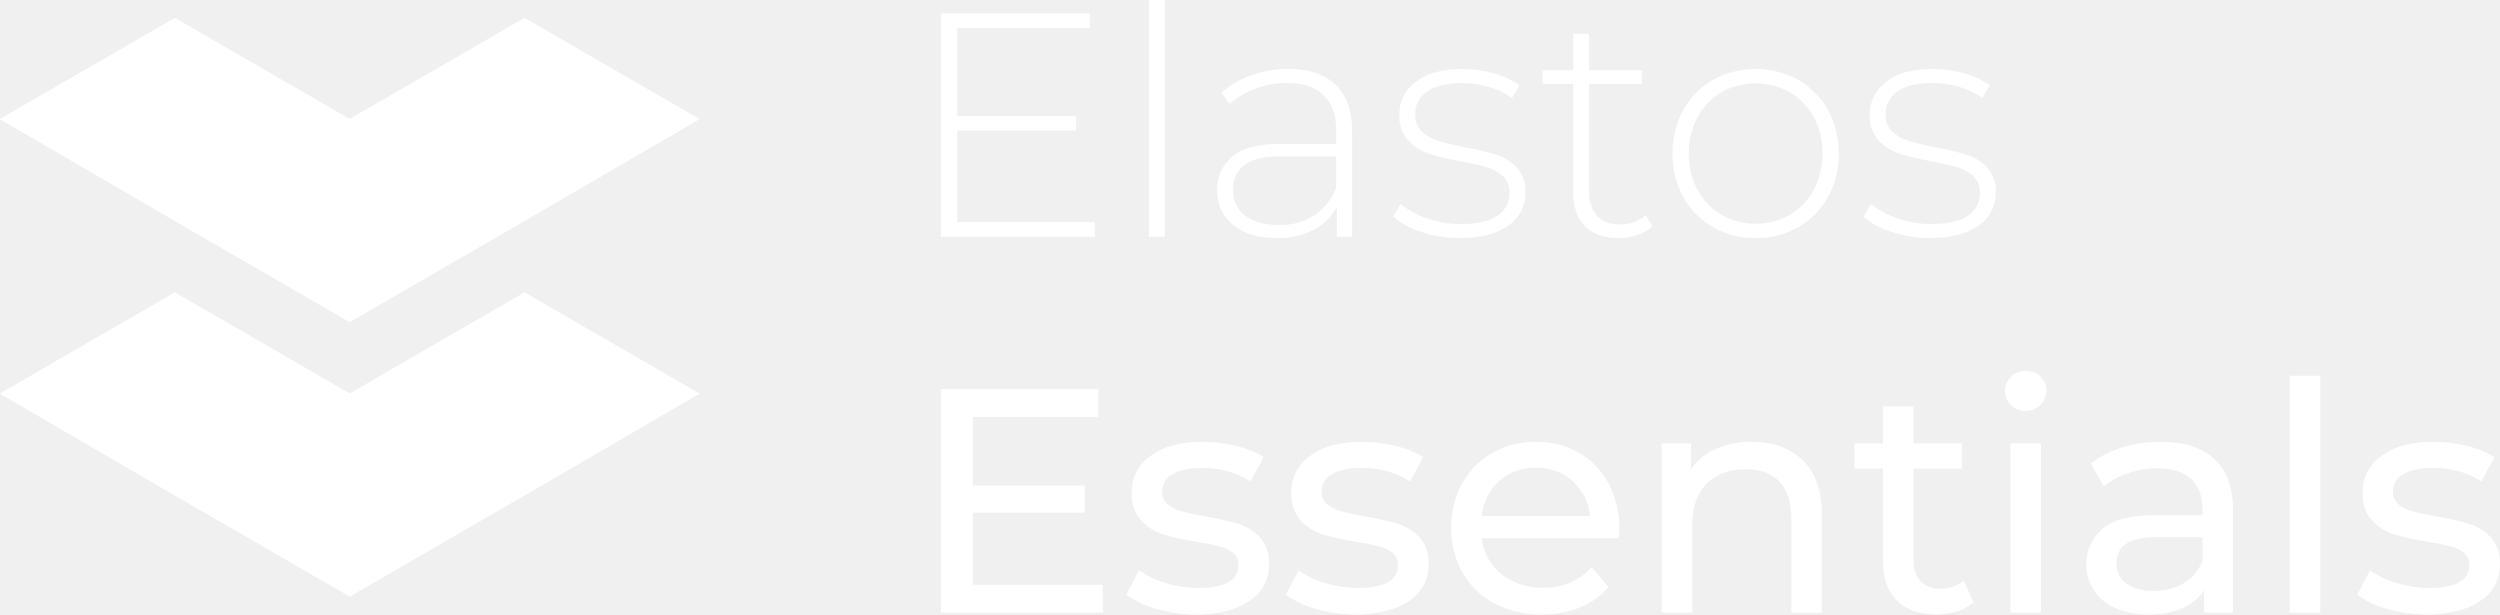
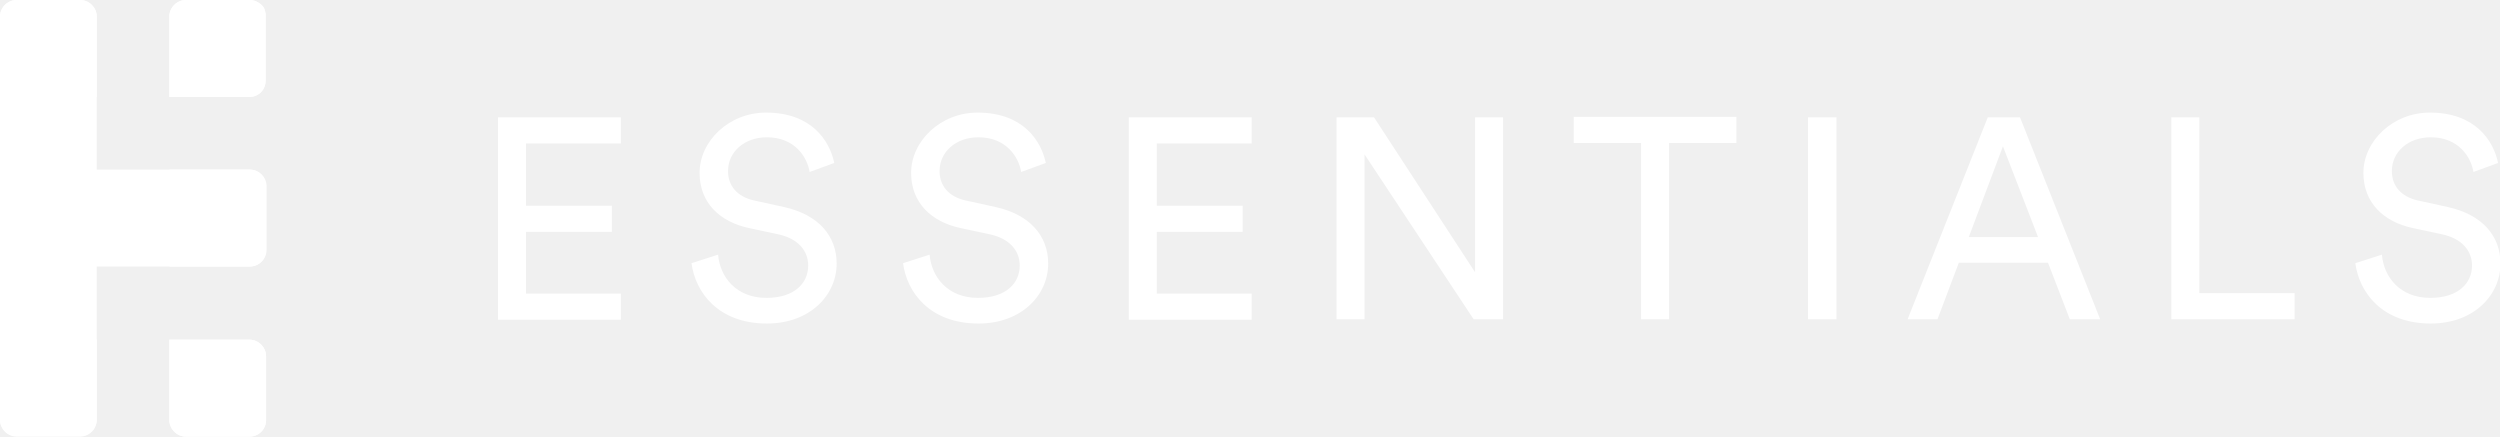
- <svg xmlns="http://www.w3.org/2000/svg" width="297" height="73" viewBox="0 0 297 73" fill="none">
-   <path d="M41.541 70.856L62.312 58.845L83.083 46.761L62.312 34.749L41.541 46.761L20.771 34.749L0 46.761L20.771 58.845L41.541 70.856Z" fill="white" />
-   <path d="M41.541 70.856L62.312 58.845L83.083 46.761L62.312 34.749L41.541 46.761L20.771 34.749L0 46.761L20.771 58.845L41.541 70.856Z" fill="white" />
-   <path d="M41.541 38.251L62.312 26.239L83.083 14.155L62.312 2.144L41.541 14.155L20.771 2.144L6.4107e-05 14.155L20.771 26.239L41.541 38.251Z" fill="white" />
-   <path d="M41.541 38.251L62.312 26.239L83.083 14.155L62.312 2.144L41.541 14.155L20.771 2.144L6.4107e-05 14.155L20.771 26.239L41.541 38.251Z" fill="white" />
-   <path d="M130.066 26.388V28.13H111.792V1.592H129.498V3.336H113.722V13.8H127.835V15.506H113.722V26.387L130.066 26.388ZM136.498 0H138.389V28.13H136.498V0ZM153.031 8.189C155.477 8.189 157.356 8.815 158.668 10.066C159.98 11.317 160.636 13.155 160.636 15.581V28.13H158.82V24.602C158.191 25.763 157.229 26.708 156.058 27.313C154.709 27.989 153.215 28.322 151.707 28.28C149.513 28.28 147.779 27.762 146.505 26.725C145.889 26.241 145.396 25.618 145.064 24.907C144.732 24.197 144.571 23.418 144.593 22.634C144.569 21.878 144.714 21.126 145.019 20.433C145.323 19.741 145.779 19.126 146.352 18.634C147.527 17.611 149.4 17.1 151.972 17.1H158.744V15.51C158.744 13.665 158.246 12.262 157.25 11.302C156.253 10.342 154.797 9.862 152.88 9.861C151.594 9.856 150.318 10.087 149.115 10.542C147.994 10.95 146.961 11.568 146.069 12.362L145.124 10.995C146.162 10.078 147.371 9.376 148.68 8.929C150.077 8.434 151.549 8.184 153.031 8.189ZM151.972 26.729C153.447 26.775 154.903 26.379 156.152 25.592C157.337 24.788 158.242 23.635 158.744 22.293V18.577H152.01C150.067 18.577 148.661 18.931 147.791 19.639C147.361 19.99 147.019 20.436 146.792 20.943C146.566 21.45 146.461 22.003 146.486 22.558C146.463 23.145 146.582 23.729 146.832 24.261C147.082 24.792 147.457 25.255 147.924 25.61C148.882 26.356 150.231 26.729 151.972 26.729ZM173.424 28.284C171.881 28.291 170.348 28.048 168.884 27.563C167.649 27.195 166.502 26.576 165.516 25.745L166.386 24.229C167.317 24.98 168.375 25.558 169.51 25.935C170.791 26.391 172.142 26.622 173.502 26.618C175.494 26.618 176.963 26.289 177.909 25.632C178.36 25.337 178.727 24.931 178.975 24.453C179.224 23.975 179.345 23.441 179.328 22.902C179.347 22.537 179.288 22.172 179.154 21.832C179.02 21.492 178.815 21.185 178.553 20.931C178.006 20.434 177.352 20.07 176.642 19.869C175.885 19.642 174.839 19.401 173.502 19.149C172.22 18.94 170.955 18.636 169.718 18.239C168.779 17.923 167.933 17.377 167.259 16.649C166.54 15.809 166.174 14.723 166.238 13.618C166.23 12.862 166.402 12.114 166.741 11.438C167.08 10.762 167.576 10.177 168.186 9.732C169.485 8.709 171.333 8.197 173.729 8.197C174.996 8.198 176.257 8.376 177.474 8.727C178.558 9.01 179.582 9.485 180.499 10.13L179.629 11.646C178.79 11.05 177.856 10.601 176.867 10.319C175.834 10.016 174.764 9.863 173.689 9.864C171.847 9.864 170.46 10.205 169.527 10.888C169.089 11.183 168.732 11.584 168.487 12.052C168.243 12.521 168.119 13.044 168.127 13.573C168.105 13.954 168.164 14.335 168.301 14.692C168.438 15.048 168.649 15.371 168.92 15.639C169.479 16.148 170.145 16.524 170.869 16.738C171.638 16.979 172.716 17.238 174.103 17.515C175.365 17.726 176.61 18.024 177.83 18.406C178.748 18.705 179.575 19.233 180.233 19.942C180.925 20.751 181.277 21.798 181.216 22.861C181.233 23.638 181.055 24.406 180.698 25.095C180.341 25.784 179.816 26.372 179.173 26.804C177.812 27.79 175.895 28.283 173.424 28.283V28.284ZM196.313 26.881C195.798 27.357 195.185 27.713 194.516 27.924C193.79 28.166 193.03 28.287 192.265 28.285C190.55 28.285 189.226 27.811 188.293 26.863C187.36 25.915 186.893 24.594 186.893 22.901V9.971H183.261V8.341H186.893V4.018H188.785V8.341H195.066V9.971H188.784V22.71C188.709 23.771 189.041 24.821 189.711 25.646C190.071 25.998 190.502 26.27 190.975 26.443C191.448 26.617 191.952 26.687 192.454 26.65C193.579 26.691 194.676 26.297 195.519 25.551L196.313 26.881ZM208.572 28.284C206.804 28.309 205.061 27.864 203.521 26.995C202.035 26.15 200.81 24.91 199.983 23.412C199.112 21.829 198.669 20.045 198.697 18.237C198.669 16.429 199.112 14.645 199.983 13.061C200.81 11.563 202.034 10.323 203.52 9.478C205.07 8.632 206.807 8.189 208.571 8.189C210.336 8.189 212.072 8.632 213.622 9.478C215.108 10.323 216.332 11.563 217.159 13.061C218.031 14.644 218.474 16.428 218.446 18.236C218.474 20.043 218.031 21.827 217.159 23.41C216.332 24.908 215.108 26.148 213.622 26.993C212.082 27.863 210.339 28.308 208.571 28.283L208.572 28.284ZM208.572 26.577C209.998 26.6 211.403 26.233 212.637 25.516C213.835 24.808 214.816 23.785 215.475 22.558C216.184 21.23 216.543 19.742 216.516 18.236C216.543 16.73 216.184 15.242 215.475 13.914C214.817 12.687 213.836 11.664 212.639 10.957C211.396 10.261 209.996 9.895 208.572 9.895C207.148 9.895 205.748 10.261 204.505 10.957C203.307 11.664 202.325 12.687 201.667 13.914C200.957 15.242 200.599 16.73 200.626 18.236C200.599 19.743 200.957 21.231 201.667 22.559C202.325 23.786 203.307 24.809 204.505 25.516C205.739 26.233 207.145 26.6 208.571 26.577L208.572 26.577ZM229.305 28.284C227.762 28.291 226.229 28.048 224.765 27.563C223.529 27.195 222.383 26.575 221.397 25.743L222.267 24.227C223.198 24.978 224.256 25.556 225.391 25.933C226.672 26.389 228.023 26.62 229.382 26.616C231.375 26.616 232.844 26.287 233.79 25.63C234.241 25.335 234.608 24.929 234.856 24.451C235.105 23.973 235.226 23.439 235.209 22.9C235.228 22.535 235.169 22.169 235.035 21.828C234.901 21.488 234.696 21.18 234.433 20.926C233.886 20.429 233.232 20.066 232.522 19.864C231.765 19.637 230.718 19.396 229.381 19.144C228.1 18.935 226.835 18.631 225.598 18.234C224.659 17.918 223.813 17.372 223.139 16.644C222.42 15.804 222.054 14.718 222.117 13.613C222.109 12.857 222.282 12.109 222.621 11.433C222.96 10.757 223.455 10.172 224.066 9.727C225.365 8.704 227.213 8.192 229.609 8.192C230.876 8.193 232.137 8.371 233.354 8.722C234.438 9.005 235.462 9.48 236.379 10.125L235.509 11.641C234.67 11.044 233.736 10.595 232.747 10.312C231.715 10.009 230.645 9.856 229.569 9.857C227.727 9.857 226.34 10.198 225.407 10.881C224.968 11.177 224.611 11.578 224.366 12.049C224.122 12.519 223.998 13.043 224.007 13.573C223.985 13.954 224.045 14.335 224.181 14.692C224.318 15.048 224.529 15.371 224.801 15.639C225.359 16.148 226.025 16.524 226.749 16.738C227.518 16.979 228.597 17.238 229.984 17.515C231.245 17.726 232.49 18.024 233.71 18.406C234.629 18.705 235.456 19.233 236.113 19.942C236.805 20.751 237.158 21.798 237.097 22.861C237.113 23.638 236.935 24.406 236.578 25.095C236.221 25.784 235.697 26.372 235.053 26.804C233.693 27.79 231.776 28.283 229.305 28.283V28.284Z" fill="white" />
-   <path d="M131.011 69.47V72.769H111.792V46.23H130.484V49.528H115.575V57.679H128.855V60.902H115.575V69.47H131.011ZM142.096 72.998C140.497 73.004 138.904 72.78 137.367 72.335C136.085 72.004 134.878 71.43 133.811 70.645L135.324 67.764C136.305 68.442 137.392 68.955 138.54 69.28C139.779 69.656 141.066 69.847 142.361 69.849C145.539 69.849 147.128 68.939 147.128 67.119C147.139 66.845 147.087 66.573 146.975 66.323C146.863 66.073 146.695 65.852 146.483 65.678C146.011 65.303 145.462 65.038 144.875 64.901C144.232 64.736 143.318 64.552 142.133 64.352C140.795 64.161 139.473 63.87 138.179 63.48C137.174 63.161 136.269 62.586 135.551 61.812C134.773 60.896 134.38 59.713 134.454 58.513C134.437 57.651 134.635 56.798 135.032 56.033C135.429 55.268 136.011 54.615 136.724 54.134C138.238 53.035 140.268 52.485 142.817 52.485C144.169 52.487 145.515 52.653 146.827 52.978C147.99 53.235 149.102 53.684 150.119 54.305L148.568 57.187C146.835 56.1 144.822 55.547 142.779 55.597C141.241 55.597 140.067 55.85 139.259 56.355C138.895 56.549 138.59 56.839 138.377 57.192C138.164 57.546 138.05 57.951 138.048 58.364C138.035 58.659 138.089 58.952 138.208 59.221C138.326 59.491 138.504 59.73 138.729 59.919C139.223 60.318 139.799 60.603 140.415 60.753C141.084 60.93 142.023 61.132 143.234 61.36C144.558 61.571 145.866 61.868 147.151 62.251C148.128 62.555 149.009 63.11 149.705 63.862C150.456 64.746 150.835 65.888 150.764 67.047C150.781 67.91 150.576 68.762 150.168 69.523C149.761 70.283 149.165 70.925 148.437 71.388C146.884 72.46 144.77 72.996 142.097 72.996L142.096 72.998ZM161.051 72.998C159.452 73.004 157.859 72.78 156.322 72.335C155.04 72.004 153.833 71.43 152.766 70.645L154.279 67.764C155.26 68.442 156.347 68.955 157.495 69.28C158.734 69.656 160.021 69.847 161.316 69.849C164.494 69.849 166.083 68.939 166.083 67.119C166.094 66.845 166.042 66.573 165.93 66.323C165.818 66.073 165.65 65.852 165.438 65.678C164.966 65.303 164.417 65.038 163.83 64.901C163.187 64.736 162.273 64.552 161.088 64.352C159.75 64.161 158.428 63.87 157.134 63.48C156.129 63.161 155.224 62.586 154.506 61.812C153.728 60.896 153.335 59.713 153.409 58.513C153.392 57.651 153.59 56.798 153.987 56.033C154.384 55.268 154.966 54.615 155.679 54.134C157.193 53.035 159.223 52.485 161.771 52.485C163.123 52.487 164.469 52.652 165.781 52.978C166.944 53.235 168.057 53.683 169.073 54.305L167.522 57.186C165.789 56.099 163.777 55.547 161.733 55.596C160.195 55.596 159.021 55.849 158.213 56.355C157.849 56.549 157.544 56.838 157.331 57.192C157.118 57.546 157.004 57.951 157.002 58.364C156.989 58.658 157.044 58.951 157.162 59.221C157.28 59.491 157.458 59.729 157.684 59.919C158.177 60.318 158.753 60.602 159.369 60.753C160.038 60.93 160.977 61.132 162.188 61.359C163.512 61.57 164.82 61.868 166.105 62.25C167.082 62.554 167.963 63.11 168.659 63.861C169.41 64.746 169.789 65.887 169.718 67.046C169.735 67.909 169.53 68.762 169.123 69.522C168.715 70.283 168.119 70.925 167.391 71.387C165.838 72.46 163.725 72.996 161.051 72.996V72.998ZM192.378 62.837C192.372 63.205 192.347 63.572 192.302 63.937H176.036C176.123 64.766 176.373 65.57 176.773 66.303C177.172 67.035 177.712 67.68 178.362 68.202C179.768 69.304 181.516 69.874 183.3 69.813C184.383 69.856 185.462 69.661 186.462 69.242C187.462 68.822 188.358 68.189 189.088 67.386L191.093 69.737C190.175 70.806 189.013 71.638 187.707 72.164C186.269 72.736 184.733 73.02 183.186 72.998C181.227 73.036 179.291 72.586 177.548 71.69C175.956 70.863 174.635 69.592 173.746 68.031C172.837 66.412 172.374 64.58 172.403 62.723C172.375 60.883 172.824 59.067 173.705 57.452C174.54 55.921 175.785 54.654 177.299 53.794C178.876 52.908 180.657 52.457 182.464 52.485C184.259 52.454 186.029 52.906 187.59 53.794C189.084 54.657 190.304 55.925 191.111 57.452C191.978 59.111 192.414 60.963 192.378 62.836V62.837ZM182.466 55.556C180.86 55.506 179.296 56.075 178.096 57.146C176.912 58.229 176.176 59.717 176.034 61.317H188.897C188.746 59.725 188.011 58.246 186.835 57.165C185.641 56.084 184.075 55.507 182.466 55.556ZM208.117 52.485C210.664 52.485 212.689 53.225 214.19 54.703C215.691 56.182 216.441 58.349 216.441 61.205V72.769H212.808V61.622C212.808 59.676 212.342 58.21 211.409 57.224C210.476 56.239 209.139 55.746 207.398 55.746C205.431 55.746 203.88 56.321 202.744 57.471C201.609 58.621 201.042 60.27 201.042 62.418V72.768H197.41V52.675H200.89V55.706C201.643 54.652 202.67 53.826 203.86 53.318C205.205 52.743 206.655 52.459 208.117 52.485ZM234.45 71.594C233.873 72.074 233.203 72.43 232.482 72.637C231.698 72.878 230.881 72.999 230.061 72.997C228.044 72.997 226.481 72.454 225.369 71.367C224.258 70.28 223.703 68.726 223.705 66.704V55.67H220.299V52.675H223.705V48.277H227.337V52.675H233.088V55.67H227.337V66.551C227.276 67.459 227.568 68.355 228.15 69.053C228.455 69.355 228.819 69.588 229.221 69.739C229.622 69.889 230.05 69.953 230.477 69.925C231.505 69.953 232.509 69.617 233.315 68.977L234.45 71.594ZM238.838 52.675H242.471V72.769H238.838V52.675ZM240.655 48.808C240.331 48.818 240.008 48.763 239.706 48.646C239.404 48.528 239.128 48.352 238.895 48.126C238.669 47.912 238.49 47.653 238.37 47.365C238.249 47.078 238.19 46.769 238.195 46.457C238.191 46.143 238.25 45.83 238.371 45.54C238.491 45.249 238.67 44.987 238.895 44.768C239.125 44.537 239.4 44.355 239.703 44.235C240.005 44.114 240.329 44.057 240.655 44.066C241.305 44.045 241.938 44.284 242.414 44.73C242.64 44.939 242.82 45.194 242.941 45.479C243.062 45.763 243.12 46.07 243.114 46.379C243.121 46.699 243.062 47.017 242.942 47.314C242.822 47.611 242.642 47.879 242.414 48.104C242.184 48.335 241.909 48.517 241.607 48.638C241.304 48.759 240.98 48.817 240.655 48.808V48.808ZM256.696 52.485C259.471 52.485 261.596 53.167 263.071 54.532C264.547 55.897 265.284 57.932 265.284 60.636V72.769H261.842V70.115C261.21 71.072 260.308 71.817 259.25 72.257C257.985 72.777 256.626 73.029 255.258 72.996C253.013 72.996 251.216 72.452 249.867 71.366C249.242 70.847 248.737 70.197 248.387 69.463C248.038 68.728 247.852 67.927 247.843 67.113C247.834 66.299 248.002 65.493 248.335 64.751C248.668 64.009 249.159 63.349 249.772 62.816C251.059 61.742 253.102 61.205 255.901 61.205H261.653V60.484C261.653 58.917 261.199 57.717 260.291 56.883C259.383 56.049 258.046 55.632 256.28 55.632C255.095 55.632 253.919 55.83 252.8 56.22C251.753 56.563 250.778 57.096 249.924 57.793L248.411 55.063C249.513 54.194 250.772 53.544 252.118 53.149C253.603 52.7 255.145 52.476 256.696 52.485L256.696 52.485ZM255.864 70.19C257.125 70.223 258.37 69.901 259.458 69.261C260.46 68.65 261.231 67.725 261.652 66.628V63.822H256.053C252.975 63.822 251.437 64.858 251.437 66.931C251.42 67.395 251.519 67.856 251.724 68.273C251.928 68.69 252.233 69.049 252.61 69.319C253.573 69.952 254.714 70.258 255.864 70.191V70.19ZM272.019 44.637H275.651V72.768H272.019V44.637ZM288.325 72.996C286.725 73.001 285.133 72.778 283.596 72.332C282.314 72.002 281.107 71.428 280.04 70.643L281.553 67.762C282.534 68.441 283.621 68.953 284.769 69.278C286.008 69.654 287.295 69.846 288.59 69.847C291.768 69.847 293.357 68.937 293.357 67.117C293.368 66.843 293.316 66.571 293.204 66.321C293.092 66.071 292.924 65.85 292.712 65.676C292.24 65.301 291.691 65.036 291.104 64.899C290.461 64.734 289.547 64.551 288.362 64.35C287.024 64.159 285.702 63.868 284.408 63.478C283.403 63.159 282.497 62.584 281.78 61.809C281.002 60.894 280.609 59.711 280.683 58.511C280.666 57.649 280.864 56.797 281.261 56.031C281.657 55.266 282.239 54.613 282.953 54.132C284.466 53.032 286.497 52.483 289.044 52.483C290.396 52.485 291.743 52.65 293.055 52.976C294.218 53.233 295.33 53.681 296.347 54.303L294.795 57.184C293.063 56.098 291.05 55.545 289.007 55.595C287.468 55.595 286.295 55.847 285.486 56.353C285.122 56.547 284.818 56.836 284.604 57.19C284.391 57.544 284.278 57.949 284.276 58.362C284.262 58.656 284.317 58.949 284.435 59.219C284.553 59.489 284.732 59.727 284.957 59.916C285.451 60.316 286.026 60.6 286.643 60.751C287.311 60.928 288.251 61.13 289.461 61.357C290.785 61.568 292.093 61.866 293.378 62.248C294.355 62.552 295.236 63.108 295.932 63.859C296.683 64.744 297.063 65.885 296.992 67.044C297.009 67.907 296.803 68.76 296.396 69.52C295.988 70.281 295.392 70.923 294.665 71.385C293.112 72.459 290.999 72.996 288.325 72.996L288.325 72.996Z" fill="white" />
+ <svg xmlns="http://www.w3.org/2000/svg" width="418" height="73" viewBox="0 0 418 73" fill="none">
+   <path d="M41.713 16.205H28.311V2.78C28.311 1.271 29.579 0 31.086 0H41.713C42.506 0 43.14 0.318 43.695 0.794C43.774 0.874 43.854 0.953 43.854 0.953C43.933 1.033 44.012 1.192 44.092 1.271C44.171 1.43 44.25 1.509 44.25 1.668C44.25 1.748 44.33 1.827 44.33 1.906C44.33 2.065 44.409 2.145 44.409 2.304C44.409 2.462 44.409 2.621 44.409 2.701V13.504C44.409 15.013 43.219 16.205 41.713 16.205Z" fill="white" />
+   <path d="M41.713 44.562H28.311V28.358H41.713C43.219 28.358 44.409 29.549 44.488 30.979V31.059V41.782C44.488 43.371 43.299 44.562 41.713 44.562Z" fill="white" />
+   <path d="M41.713 73H31.086C29.579 73 28.311 71.729 28.311 70.22V56.795H41.713C43.219 56.795 44.488 58.066 44.488 59.576V70.22C44.488 71.729 43.299 73 41.713 73Z" fill="white" />
+   <path d="M16.178 2.78V70.22C16.178 71.729 14.909 73 13.402 73H2.776C1.269 73 0 71.729 0 70.22V2.78C0 1.271 1.269 0 2.776 0H13.402C14.909 0 16.178 1.271 16.178 2.78Z" fill="white" />
+   <path d="M41.713 73H31.086C29.579 73 28.311 71.729 28.311 70.22V56.795H41.713C43.219 56.795 44.488 58.066 44.488 59.576V70.22C44.488 71.729 43.299 73 41.713 73Z" fill="white" />
+   <path d="M16.178 56.716V70.14C16.178 71.649 14.909 72.92 13.402 72.92H2.776C1.269 72.92 0 71.649 0 70.14V56.716H16.178Z" fill="white" />
+   <path d="M44.568 31.138V41.782C44.568 43.291 43.299 44.562 41.792 44.562H0V28.358H41.792C43.299 28.358 44.488 29.549 44.568 30.979V31.059C44.568 31.138 44.568 31.138 44.568 31.138Z" fill="white" />
+   <path d="M41.713 16.205H28.311V2.78C28.311 1.271 29.579 0 31.086 0H41.713C42.506 0 43.14 0.318 43.695 0.794C43.774 0.874 43.854 0.953 43.854 0.953C43.933 1.033 44.012 1.192 44.092 1.271C44.171 1.43 44.25 1.509 44.25 1.668C44.25 1.748 44.33 1.827 44.33 1.906C44.33 2.065 44.409 2.145 44.409 2.304C44.409 2.462 44.409 2.621 44.409 2.701V13.345C44.409 13.424 44.409 13.424 44.409 13.504C44.409 15.013 43.219 16.205 41.713 16.205Z" fill="white" />
+   <path d="M16.178 2.78V16.205H0V2.78C0 1.271 1.269 0 2.776 0H13.402C14.909 0 16.178 1.271 16.178 2.78Z" fill="white" />
+   <path d="M83.267 53.38V19.62H103.806V23.989H87.946V34.395H102.3V38.764H87.946V49.09H103.806V53.459H83.267V53.38Z" fill="white" />
+   <path d="M135.368 28.755C134.972 26.293 132.91 22.956 128.231 22.956C124.425 22.956 121.728 25.419 121.728 28.596C121.728 31.058 123.235 32.886 126.09 33.521L131.165 34.633C136.796 35.904 139.888 39.399 139.888 44.086C139.888 49.328 135.448 54.094 128.231 54.094C120.063 54.094 116.256 48.852 115.622 44.006L120.063 42.577C120.38 46.31 123.076 49.805 128.152 49.805C132.831 49.805 135.13 47.343 135.13 44.404C135.13 41.941 133.465 39.876 130.055 39.161L125.218 38.128C120.38 37.096 116.97 33.918 116.97 28.914C116.97 23.592 121.887 18.826 128.072 18.826C135.685 18.826 138.699 23.512 139.492 27.246L135.368 28.755Z" fill="white" />
+   <path d="M170.737 28.755C170.34 26.293 168.279 22.956 163.6 22.956C159.793 22.956 157.097 25.419 157.097 28.596C157.097 31.058 158.604 32.886 161.459 33.521L166.534 34.633C172.164 35.904 175.257 39.399 175.257 44.086C175.257 49.328 170.816 54.094 163.6 54.094C155.432 54.094 151.625 48.852 150.991 44.006L155.432 42.577C155.749 46.31 158.445 49.805 163.52 49.805C168.199 49.805 170.499 47.343 170.499 44.404C170.499 41.941 168.834 39.876 165.424 39.161L160.586 38.128C155.749 37.096 152.339 33.918 152.339 28.914C152.339 23.592 157.256 18.826 163.441 18.826C171.054 18.826 174.068 23.512 174.861 27.246L170.737 28.755Z" fill="white" />
+   <path d="M188.739 53.38V19.62H209.278V23.989H193.418V34.395H207.771V38.764H193.418V49.09H209.278V53.459H188.739V53.38Z" fill="white" />
+   <path d="M246.391 53.38L228.151 25.816V53.38H223.473V19.62H229.738L246.629 45.516V19.62H251.308V53.38H246.391Z" fill="white" />
+   <path d="M279.063 23.909V53.38H274.384V23.909H263.124V19.541H290.324V23.909H279.063Z" fill="white" />
+   <path d="M302.299 53.38V19.62H307.057V53.38H302.299Z" fill="white" />
+   <path d="M342.425 43.927H327.517L323.948 53.38H318.952L332.354 19.62H337.747L351.149 53.38H346.073L342.425 43.927ZM329.182 39.638H340.76L334.892 24.466L329.182 39.638Z" fill="white" />
+   <path d="M363.044 53.38V19.62H367.723V49.011H383.662V53.38H363.044Z" fill="white" />
+   <path d="M413.559 28.755C413.163 26.293 411.101 22.956 406.422 22.956C402.615 22.956 399.919 25.419 399.919 28.596C399.919 31.058 401.426 32.886 404.281 33.521L409.356 34.633C414.987 35.904 418.079 39.399 418.079 44.086C418.079 49.328 413.638 54.094 406.422 54.094C398.254 54.094 394.447 48.852 393.813 44.006L398.254 42.577C398.571 46.31 401.267 49.805 406.343 49.805C411.022 49.805 413.321 47.343 413.321 44.404C413.321 41.941 411.656 39.876 408.246 39.161L403.409 38.128C398.571 37.096 395.161 33.918 395.161 28.914C395.161 23.592 400.078 18.826 406.263 18.826C413.876 18.826 416.89 23.512 417.683 27.246L413.559 28.755Z" fill="white" />
</svg>
